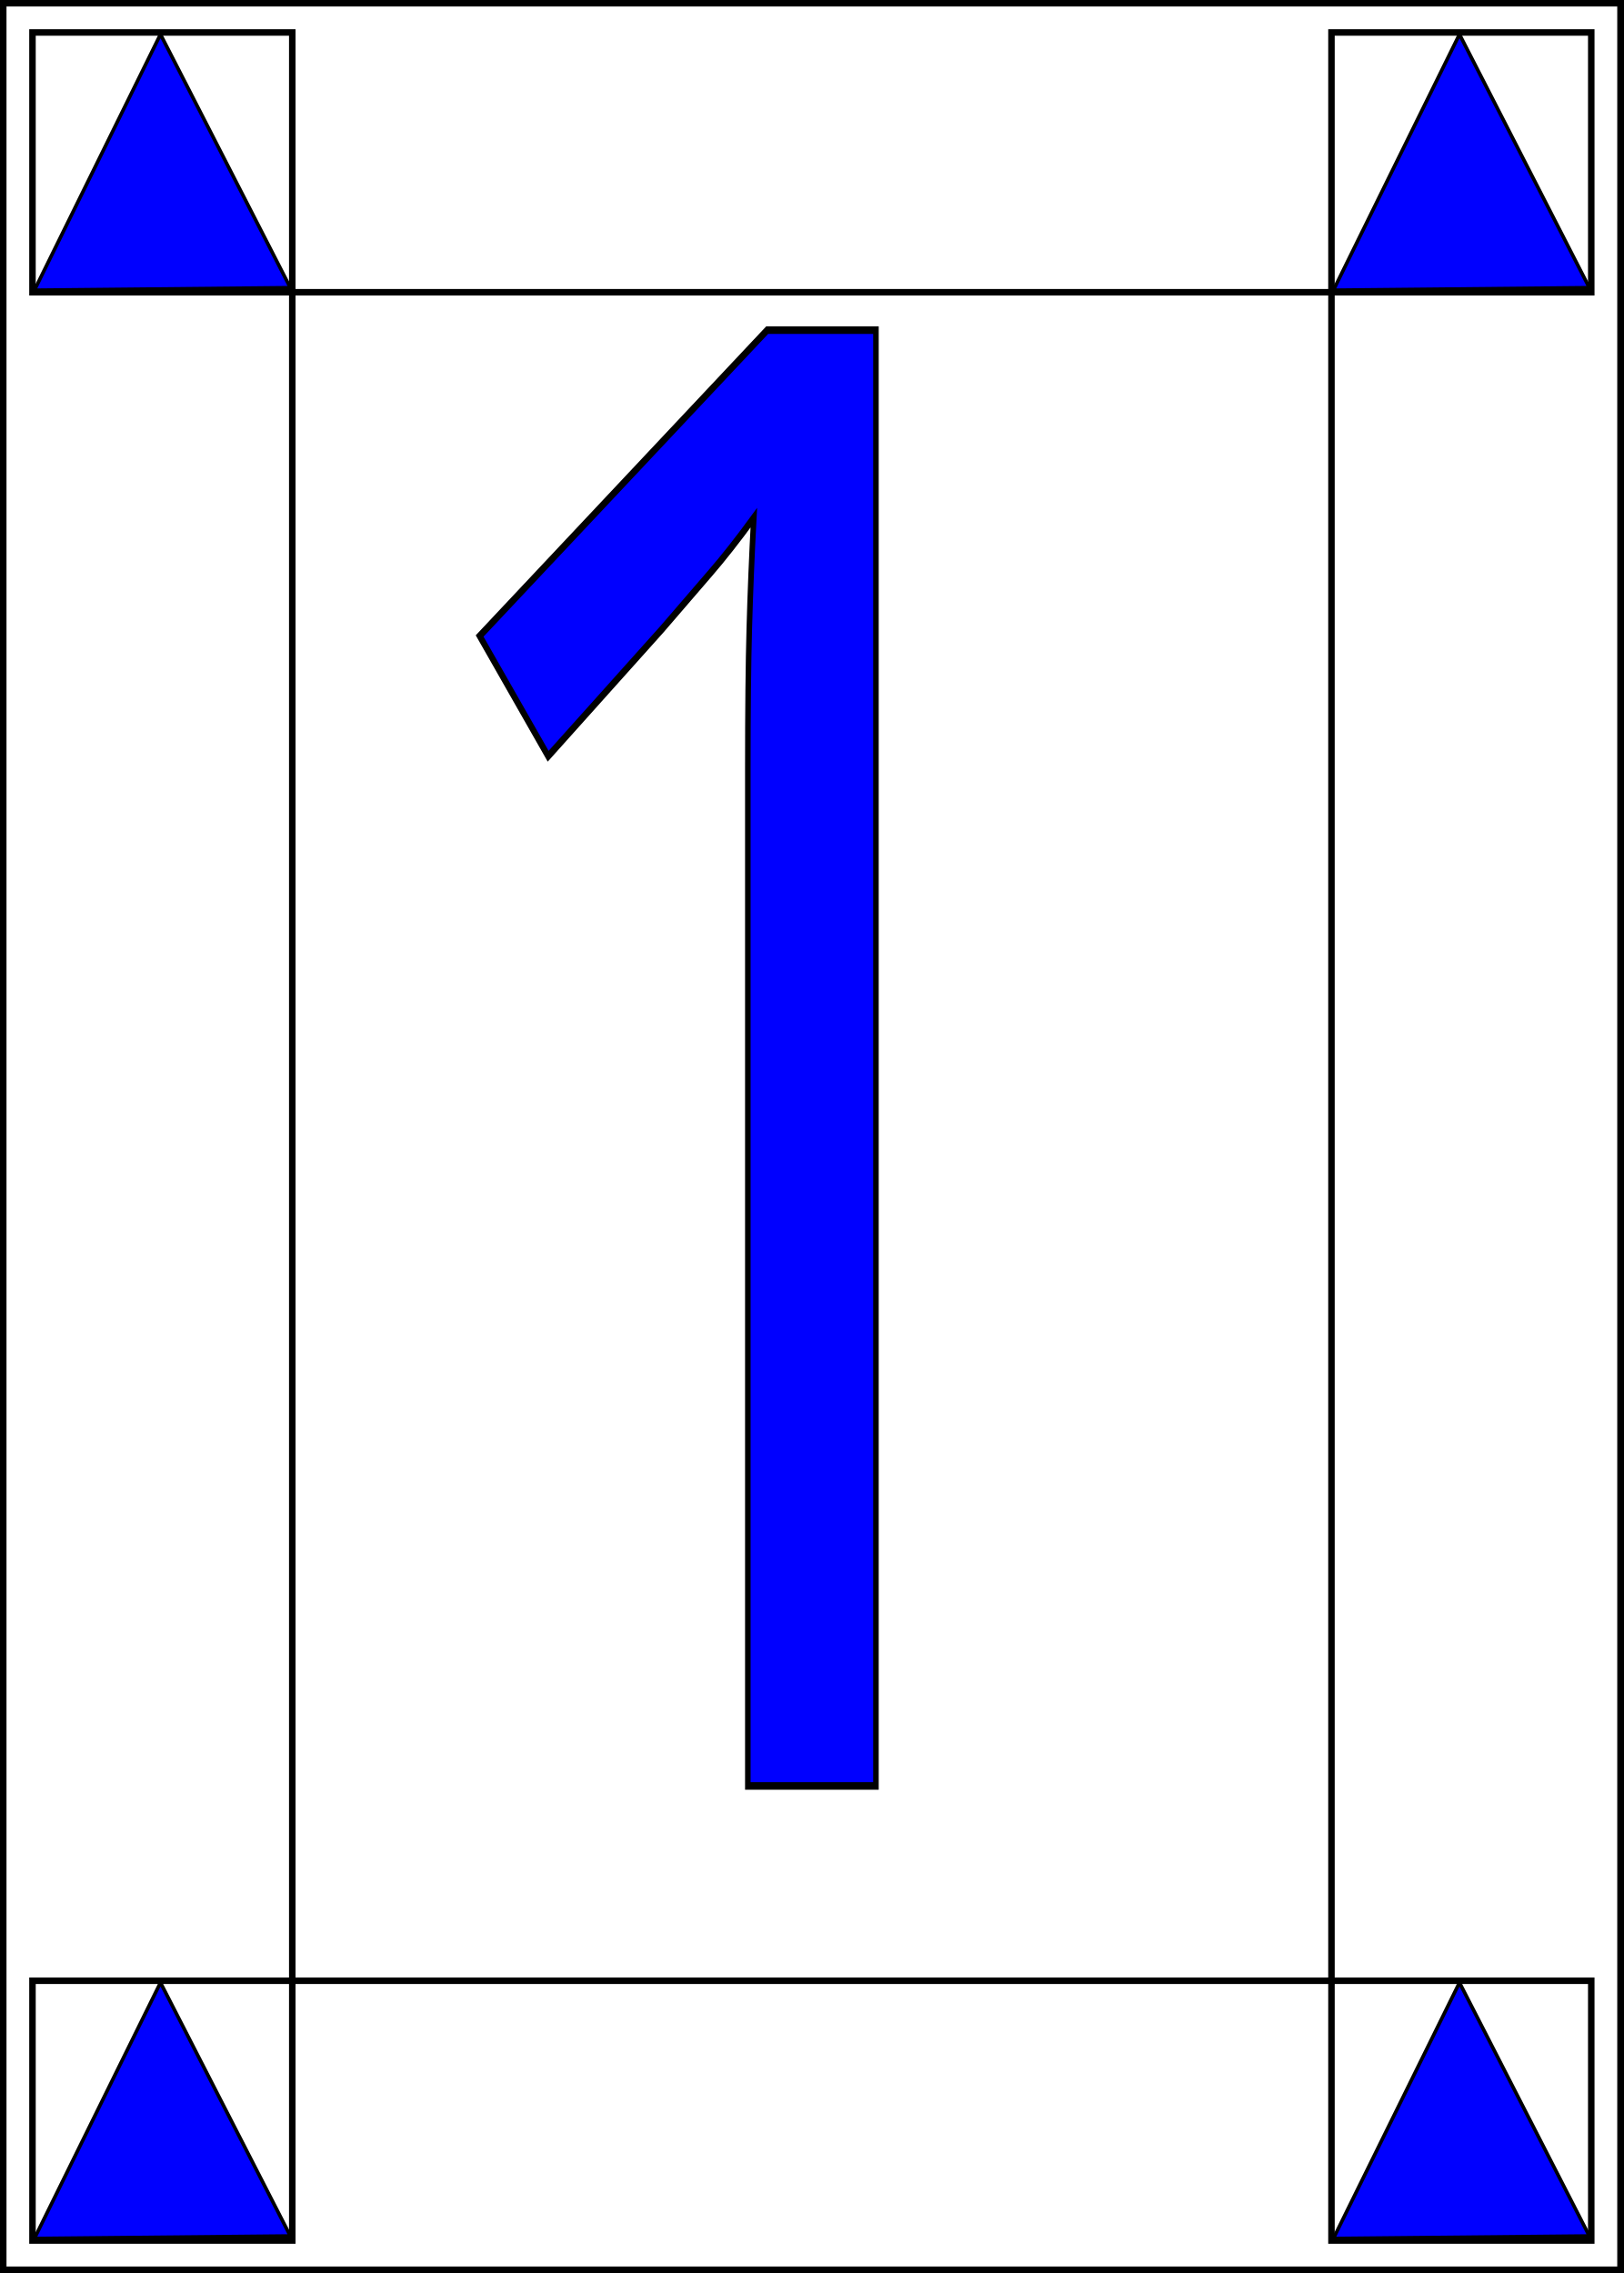
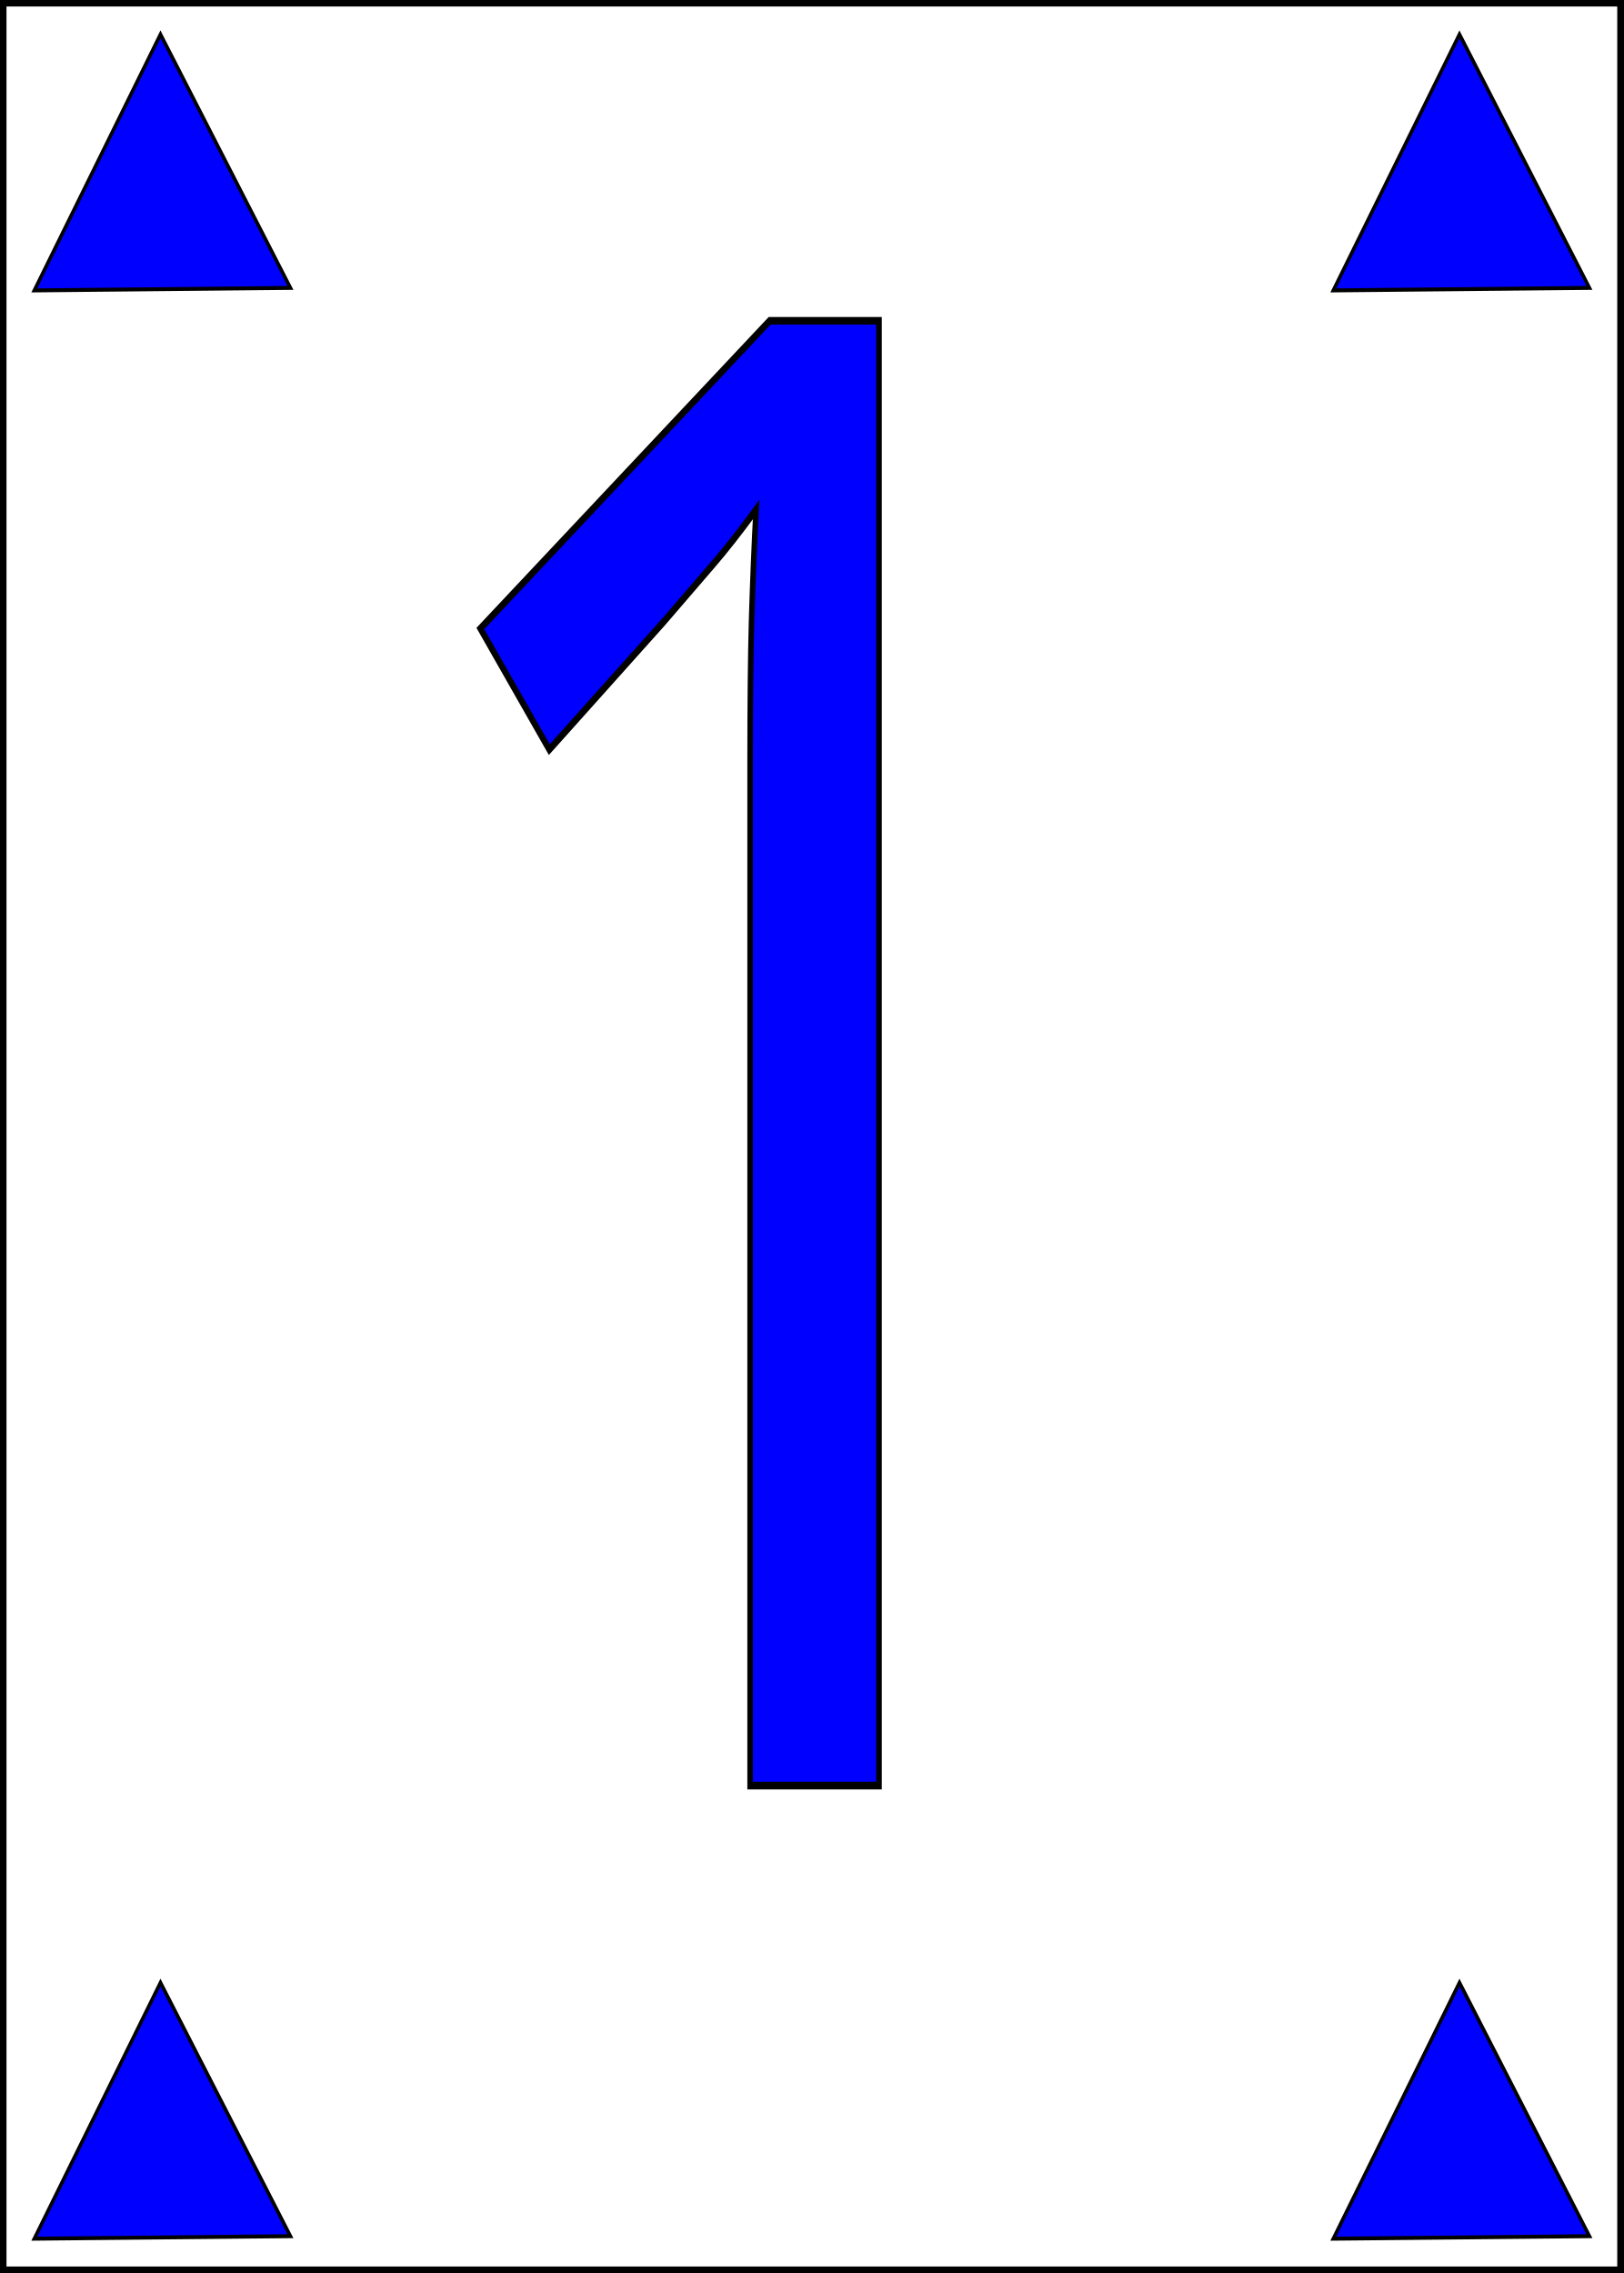
<svg xmlns="http://www.w3.org/2000/svg" viewBox="0 0 250 350" version="1.1" id="svg3046" width="100%" height="100%">
-   <defs id="defs3064" />
+   <def id="defs3064" />
  <rect x="0" y="0" width="250" height="350" id="rect3048" stroke-width="2" stroke="black" fill="none" />
-   <rect x="5" y="5" width="40" height="40" stroke="black" stroke-width="1" fill="none" id="rect3050" />
-   <rect x="5" y="305" width="40" height="40" stroke="black" stroke-width="1" fill="none" id="rect3052" />
-   <rect x="205" y="5" width="40" height="40" stroke="black" stroke-width="1" fill="none" id="rect3054" />
-   <rect x="205" y="305" width="40" height="40" stroke="black" stroke-width="1" fill="none" id="rect3056" />
-   <rect x="45" y="45" width="160" height="260" stroke="black" stroke-width="1" fill="none" id="rect3058" />
-   <text xml:space="preserve" style="font-size:268.35px;font-style:normal;font-variant:normal;font-weight:500;font-stretch:normal;text-align:start;line-height:125%;letter-spacing:0px;word-spacing:0px;writing-mode:lr-tb;text-anchor:start;fill:#0000ff;fill-opacity:1;stroke:#000000;font-family:Source Code Pro;-inkscape-font-specification:Source Code Pro Medium;stroke-opacity:1" x="62.526" y="235.041" id="text3143" transform="scale(0.8546957,1.170007)">
-     <tspan id="tspan3145" x="62.526" y="235.041">1</tspan>
+   <text xml:space="preserve" style="font-size:270px;             font-style:normal;             font-variant:normal;             font-weight:500;             font-stretch:normal;             text-align:start;             line-height:125%;             letter-spacing:0px;             word-spacing:0px;             writing-mode:lr-tb;             text-anchor:start;             fill:#0000ff;             fill-opacity:1;             stroke:#000000;             font-family:Source Code Pro;             stroke-opacity:1" x="62.5" y="235" id="text3143" transform="scale(0.8546957,1.170007)">
+     <tspan id="tspan3145" x="62.5" y="235">1</tspan>
  </text>
  <path style="fill:#0000ff;fill-rule:evenodd;stroke:#000000;stroke-width:1px;stroke-linecap:butt;stroke-linejoin:miter;stroke-opacity:1" id="path3010" d="m -77.075,137.161 -74.586,0.636 36.742,-64.911 z" transform="matrix(0.5286943,0,0,0.6074931,85.46556,261.006)" />
  <path style="fill:#0000ff;fill-rule:evenodd;stroke:#000000;stroke-width:1px;stroke-linecap:butt;stroke-linejoin:miter;stroke-opacity:1" id="path3010-8" d="m -77.075,137.161 -74.586,0.636 36.742,-64.911 z" transform="matrix(0.5286943,0,0,0.6074931,85.46556,-38.99397)" />
  <path style="fill:#0000ff;fill-rule:evenodd;stroke:#000000;stroke-width:1px;stroke-linecap:butt;stroke-linejoin:miter;stroke-opacity:1" id="path3010-2" d="m -77.075,137.161 -74.586,0.636 36.742,-64.911 z" transform="matrix(0.5286943,0,0,0.6074931,285.4656,-38.99397)" />
  <path style="fill:#0000ff;fill-rule:evenodd;stroke:#000000;stroke-width:1px;stroke-linecap:butt;stroke-linejoin:miter;stroke-opacity:1" id="path3010-1" d="m -77.075,137.161 -74.586,0.636 36.742,-64.911 z" transform="matrix(0.5286943,0,0,0.6074931,285.4656,261.006)" />
</svg>
